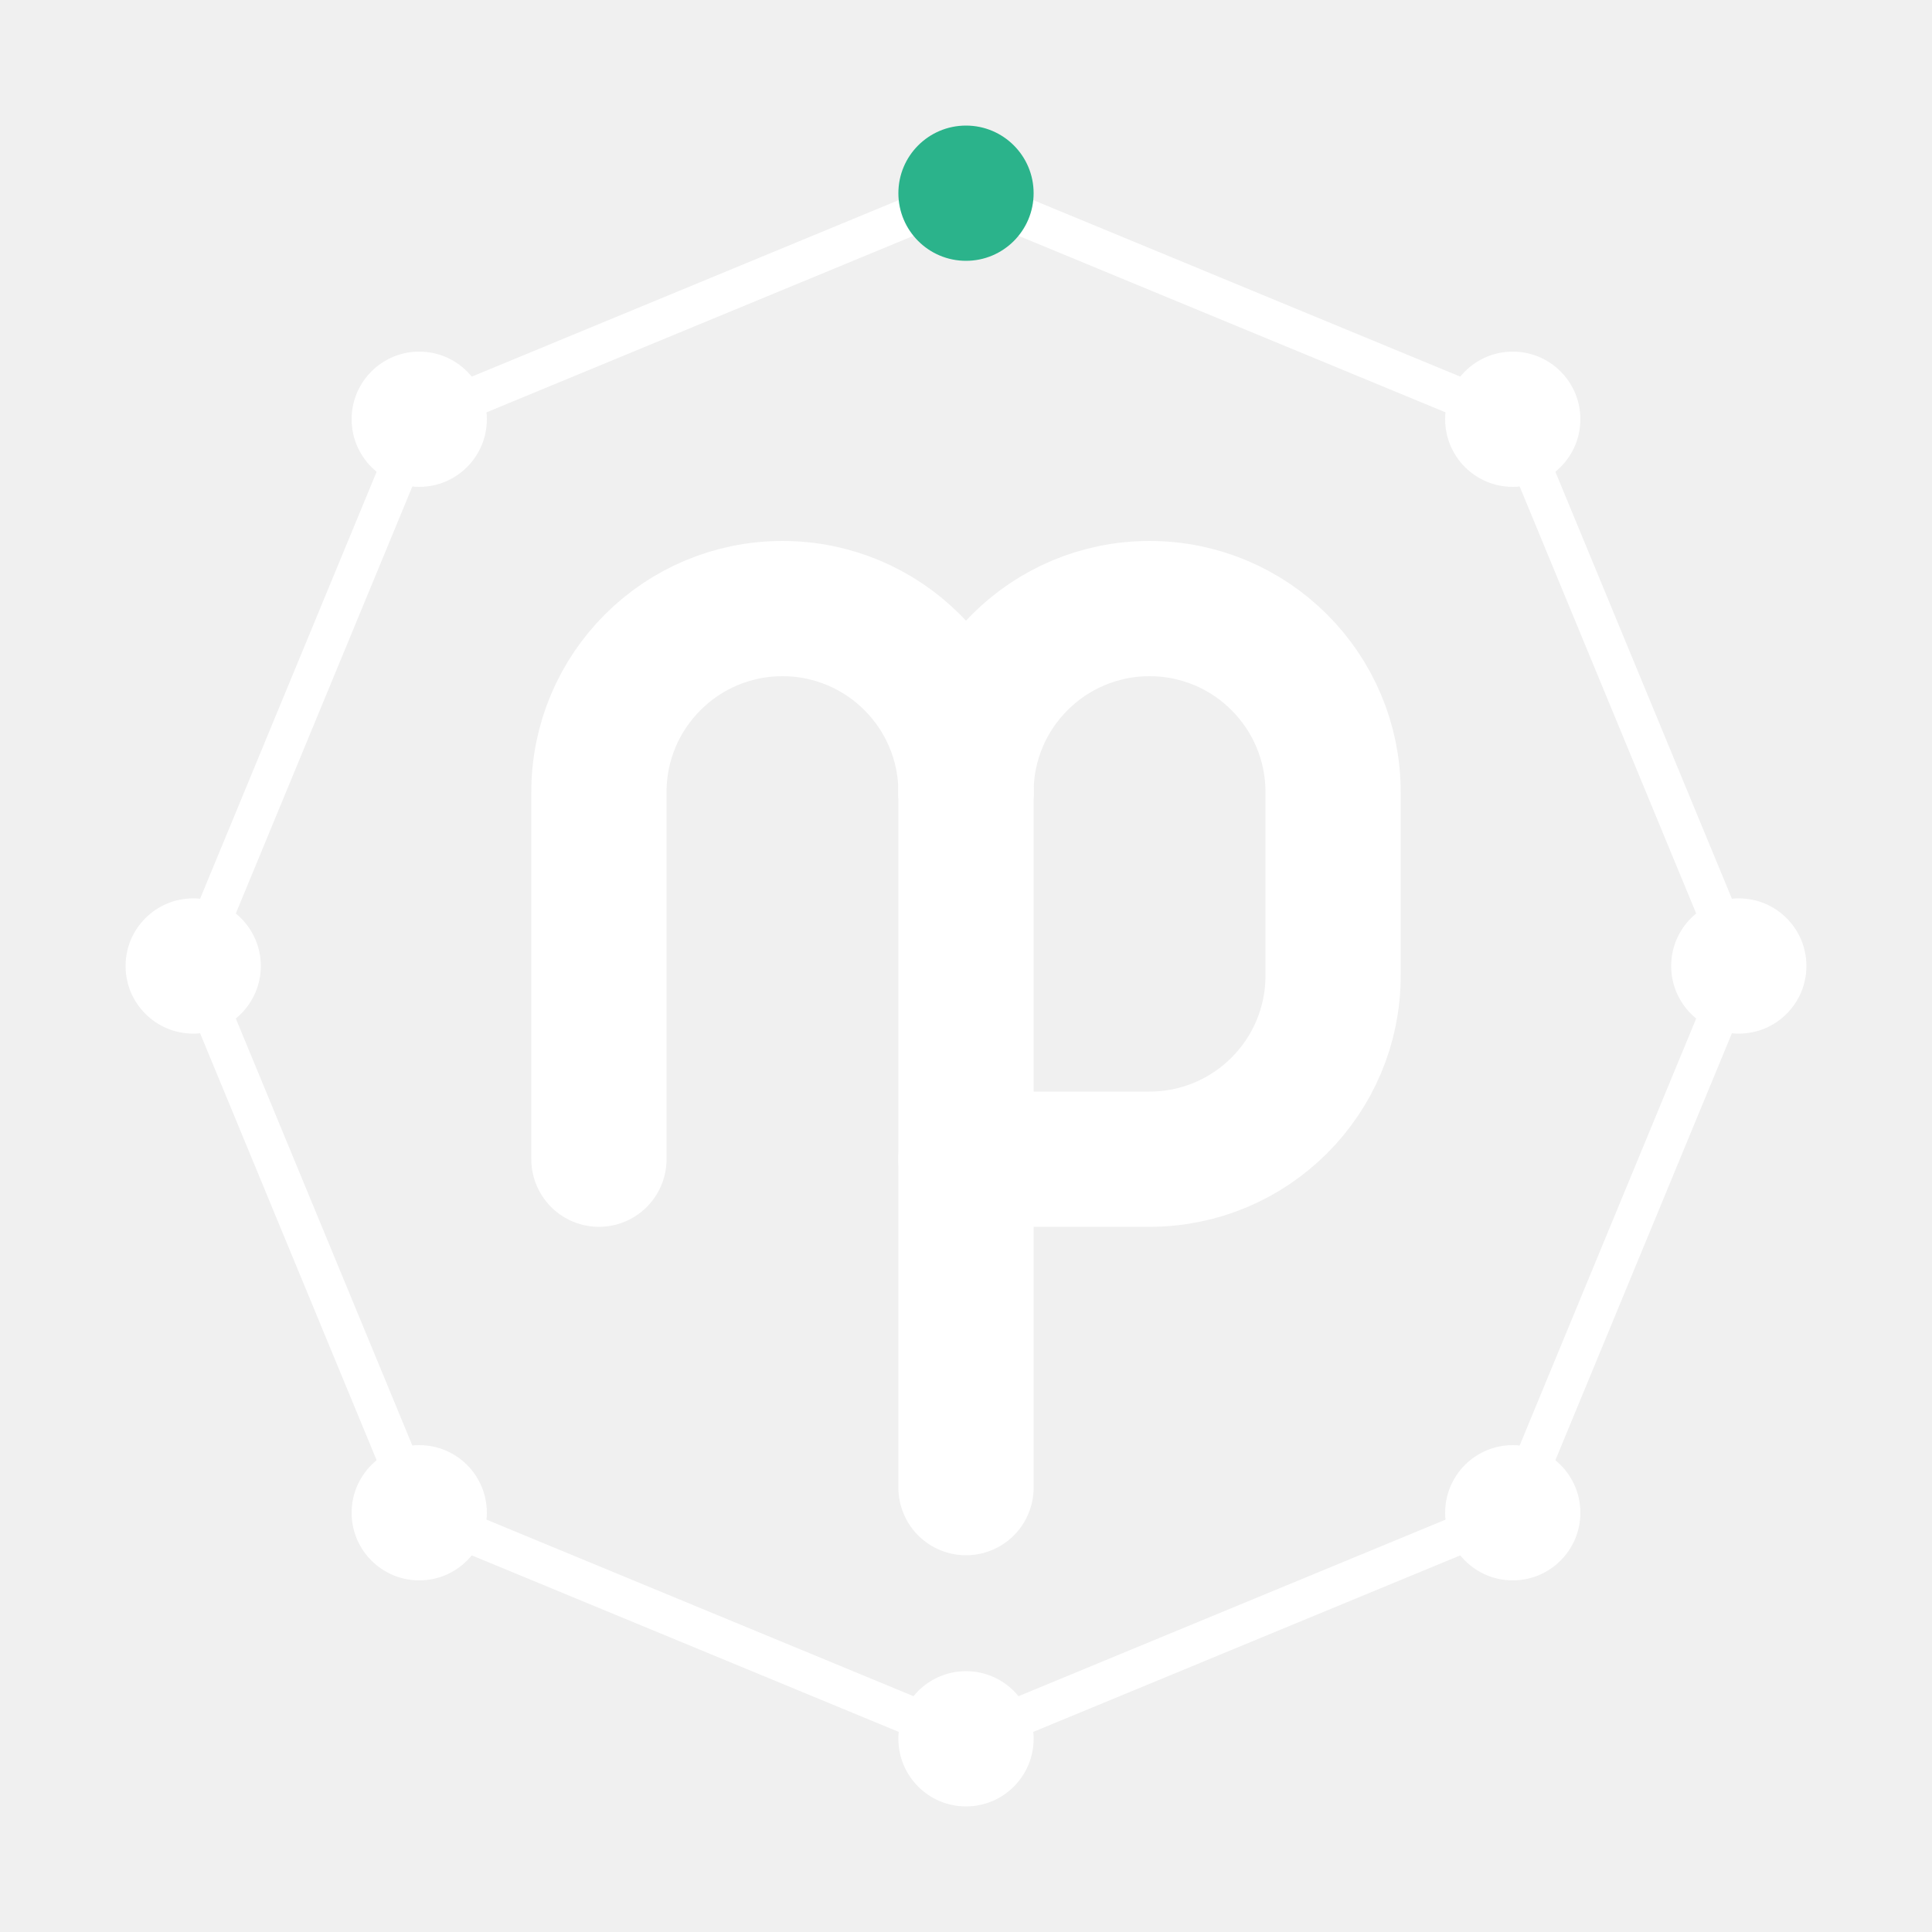
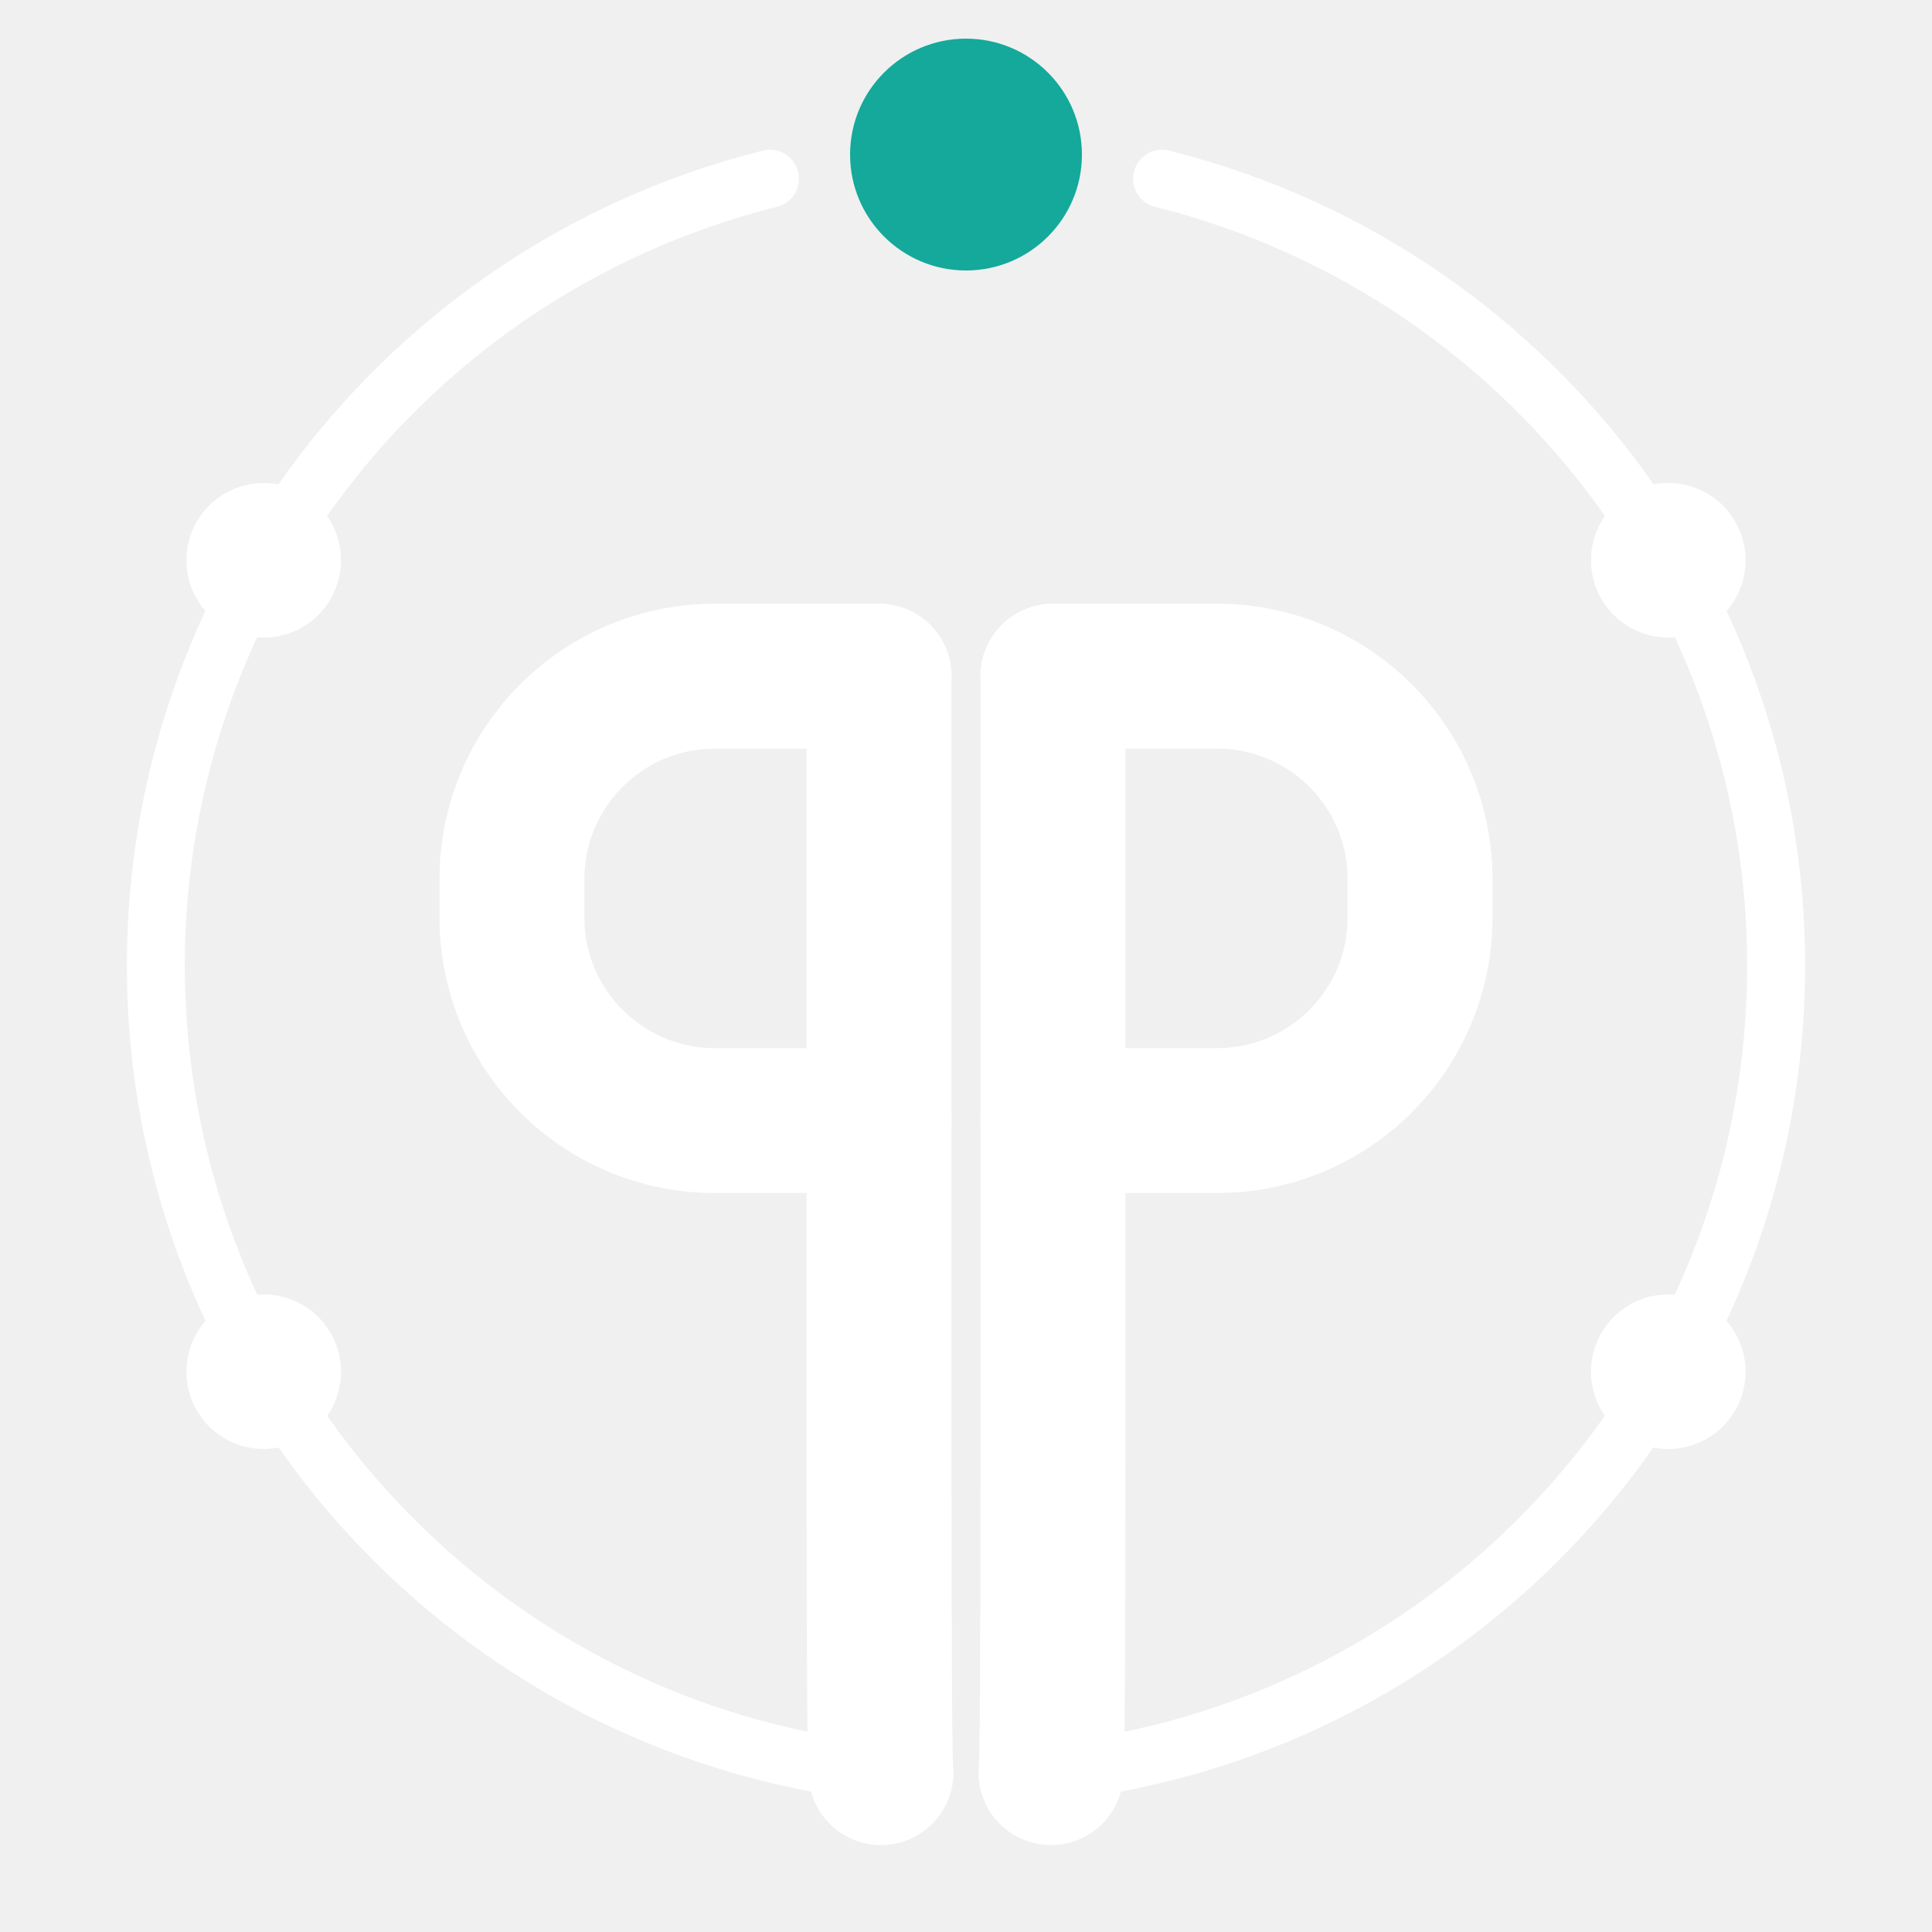
<svg xmlns="http://www.w3.org/2000/svg" viewBox="0 0 200 200">
-   <g stroke="#fff" stroke-width="4">
-     <line x1="100.0" y1="20.0" x2="156.6" y2="43.4" />
-     <line x1="156.6" y1="43.4" x2="180.0" y2="100.0" />
-     <line x1="180.0" y1="100.0" x2="156.6" y2="156.6" />
-     <line x1="156.6" y1="156.6" x2="100.0" y2="180.0" />
-     <line x1="100.0" y1="180.0" x2="43.4" y2="156.6" />
-     <line x1="43.4" y1="156.6" x2="20.0" y2="100.0" />
-     <line x1="20.0" y1="100.0" x2="43.4" y2="43.4" />
-     <line x1="43.4" y1="43.4" x2="100.0" y2="20.0" />
+   <g fill="none" stroke="#ffffff" stroke-width="15" stroke-linecap="round">
+     <path d="M91 70 V150 Q91 182 91.2 183.5" />
+     <path d="M109 70 V150 Q109 182 108.8 183.5" />
  </g>
-   <circle cx="100.0" cy="20.0" r="7" fill="#2bb38b" />
-   <circle cx="156.6" cy="43.4" r="7" fill="#fff" />
-   <circle cx="180.0" cy="100.0" r="7" fill="#fff" />
-   <circle cx="156.6" cy="156.6" r="7" fill="#fff" />
-   <circle cx="100.0" cy="180.0" r="7" fill="#fff" />
-   <circle cx="43.4" cy="156.6" r="7" fill="#fff" />
-   <circle cx="20.0" cy="100.0" r="7" fill="#fff" />
-   <circle cx="43.4" cy="43.4" r="7" fill="#fff" />
-   <g transform="translate(0 -6)" fill="none" stroke="#fff" stroke-width="14" stroke-linecap="round" stroke-linejoin="round">
-     <path d="M62 126 V88 A19 19 0 0 1 100 88" />
-     <path d="M100 88 V160" />
-     <path d="M100 88 A19 19 0 0 1 138 88 V107 A19 19 0 0 1 119 126 H100" />
+   <g fill="none" stroke="#ffffff" stroke-width="6" stroke-linecap="round">
+     <path d="M91.2 183.5 A84 84 0 0 1 79.7 18.5" />
+     <path d="M108.8 183.5 A84 84 0 0 0 120.3 18.5" />
  </g>
+   <g fill="none" stroke="#ffffff" stroke-width="15" stroke-linecap="round" stroke-linejoin="round">
+     <path d="M91 70 H74 A21 21 0 0 0 53 91 V95 A21 21 0 0 0 74 116 H91" />
+     <path d="M109 70 H126 A21 21 0 0 1 147 91 V95 A21 21 0 0 1 126 116 H109" />
+   </g>
+   <circle cx="172.7" cy="58.0" r="8" fill="#ffffff" />
+   <circle cx="172.7" cy="142.0" r="8" fill="#ffffff" />
+   <circle cx="27.3" cy="142.0" r="8" fill="#ffffff" />
+   <circle cx="27.3" cy="58.0" r="8" fill="#ffffff" />
+   <circle cx="100.0" cy="16.0" r="12" fill="#14a99a" />
</svg>
